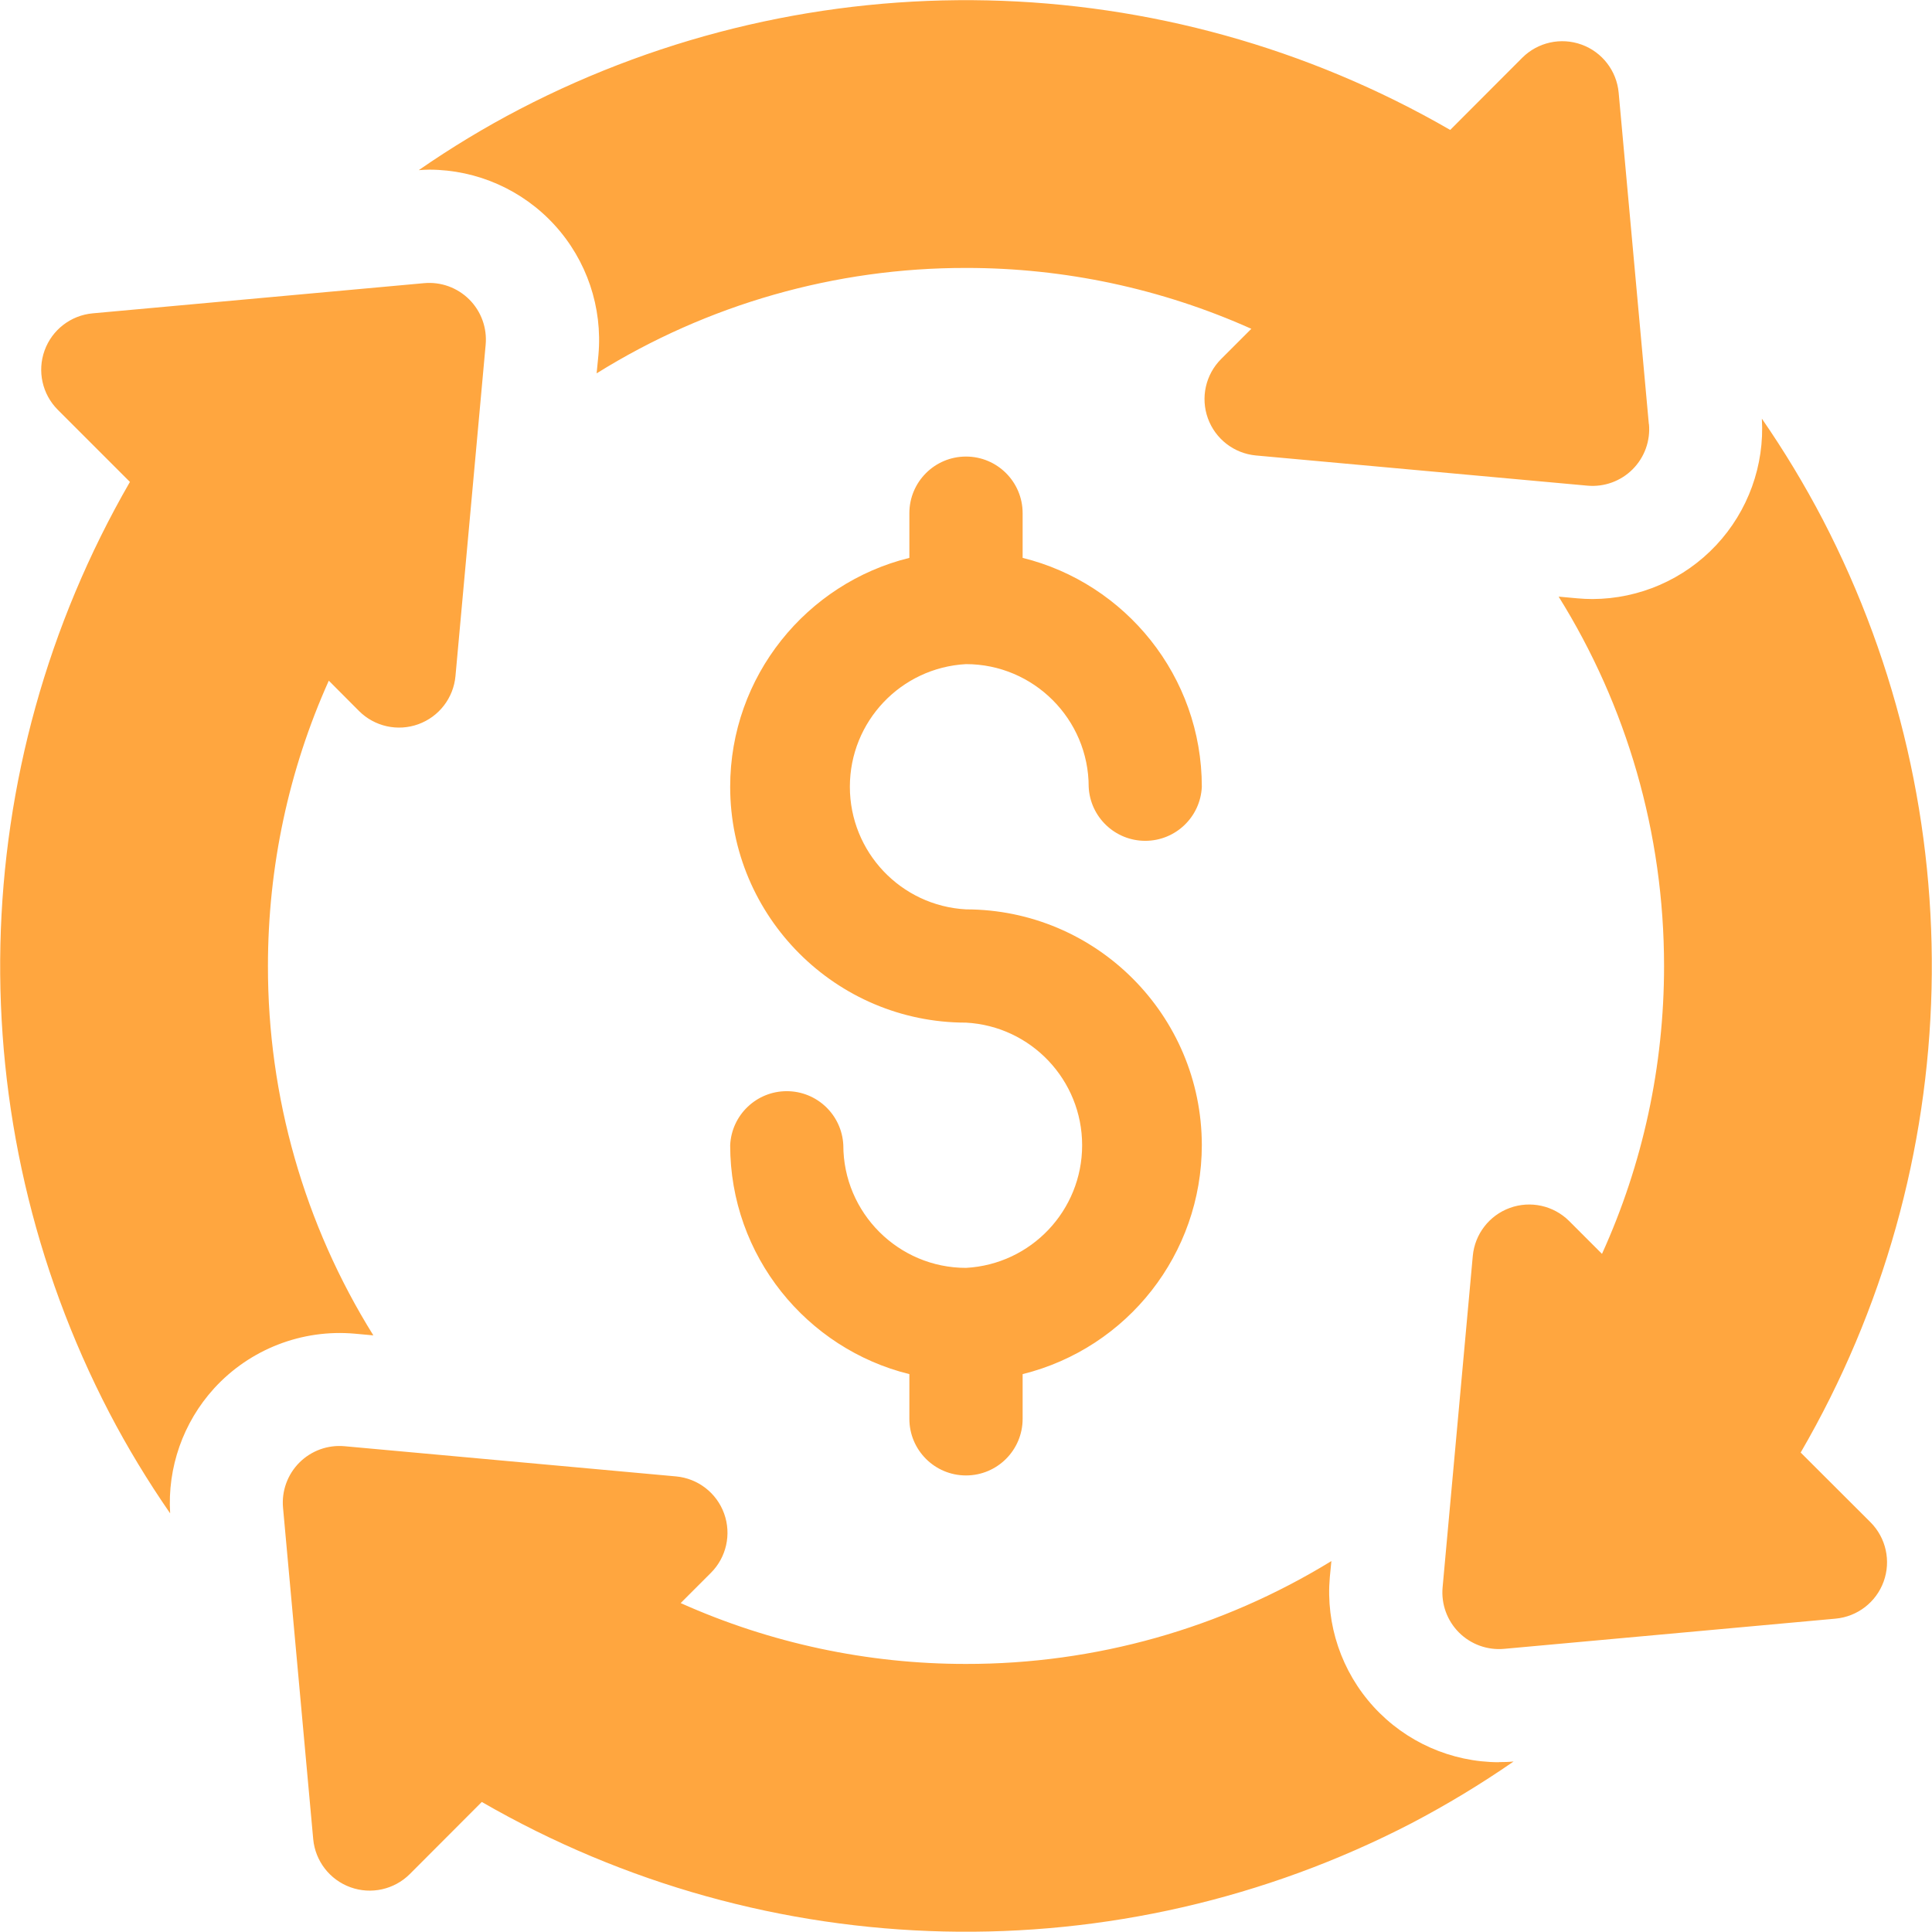
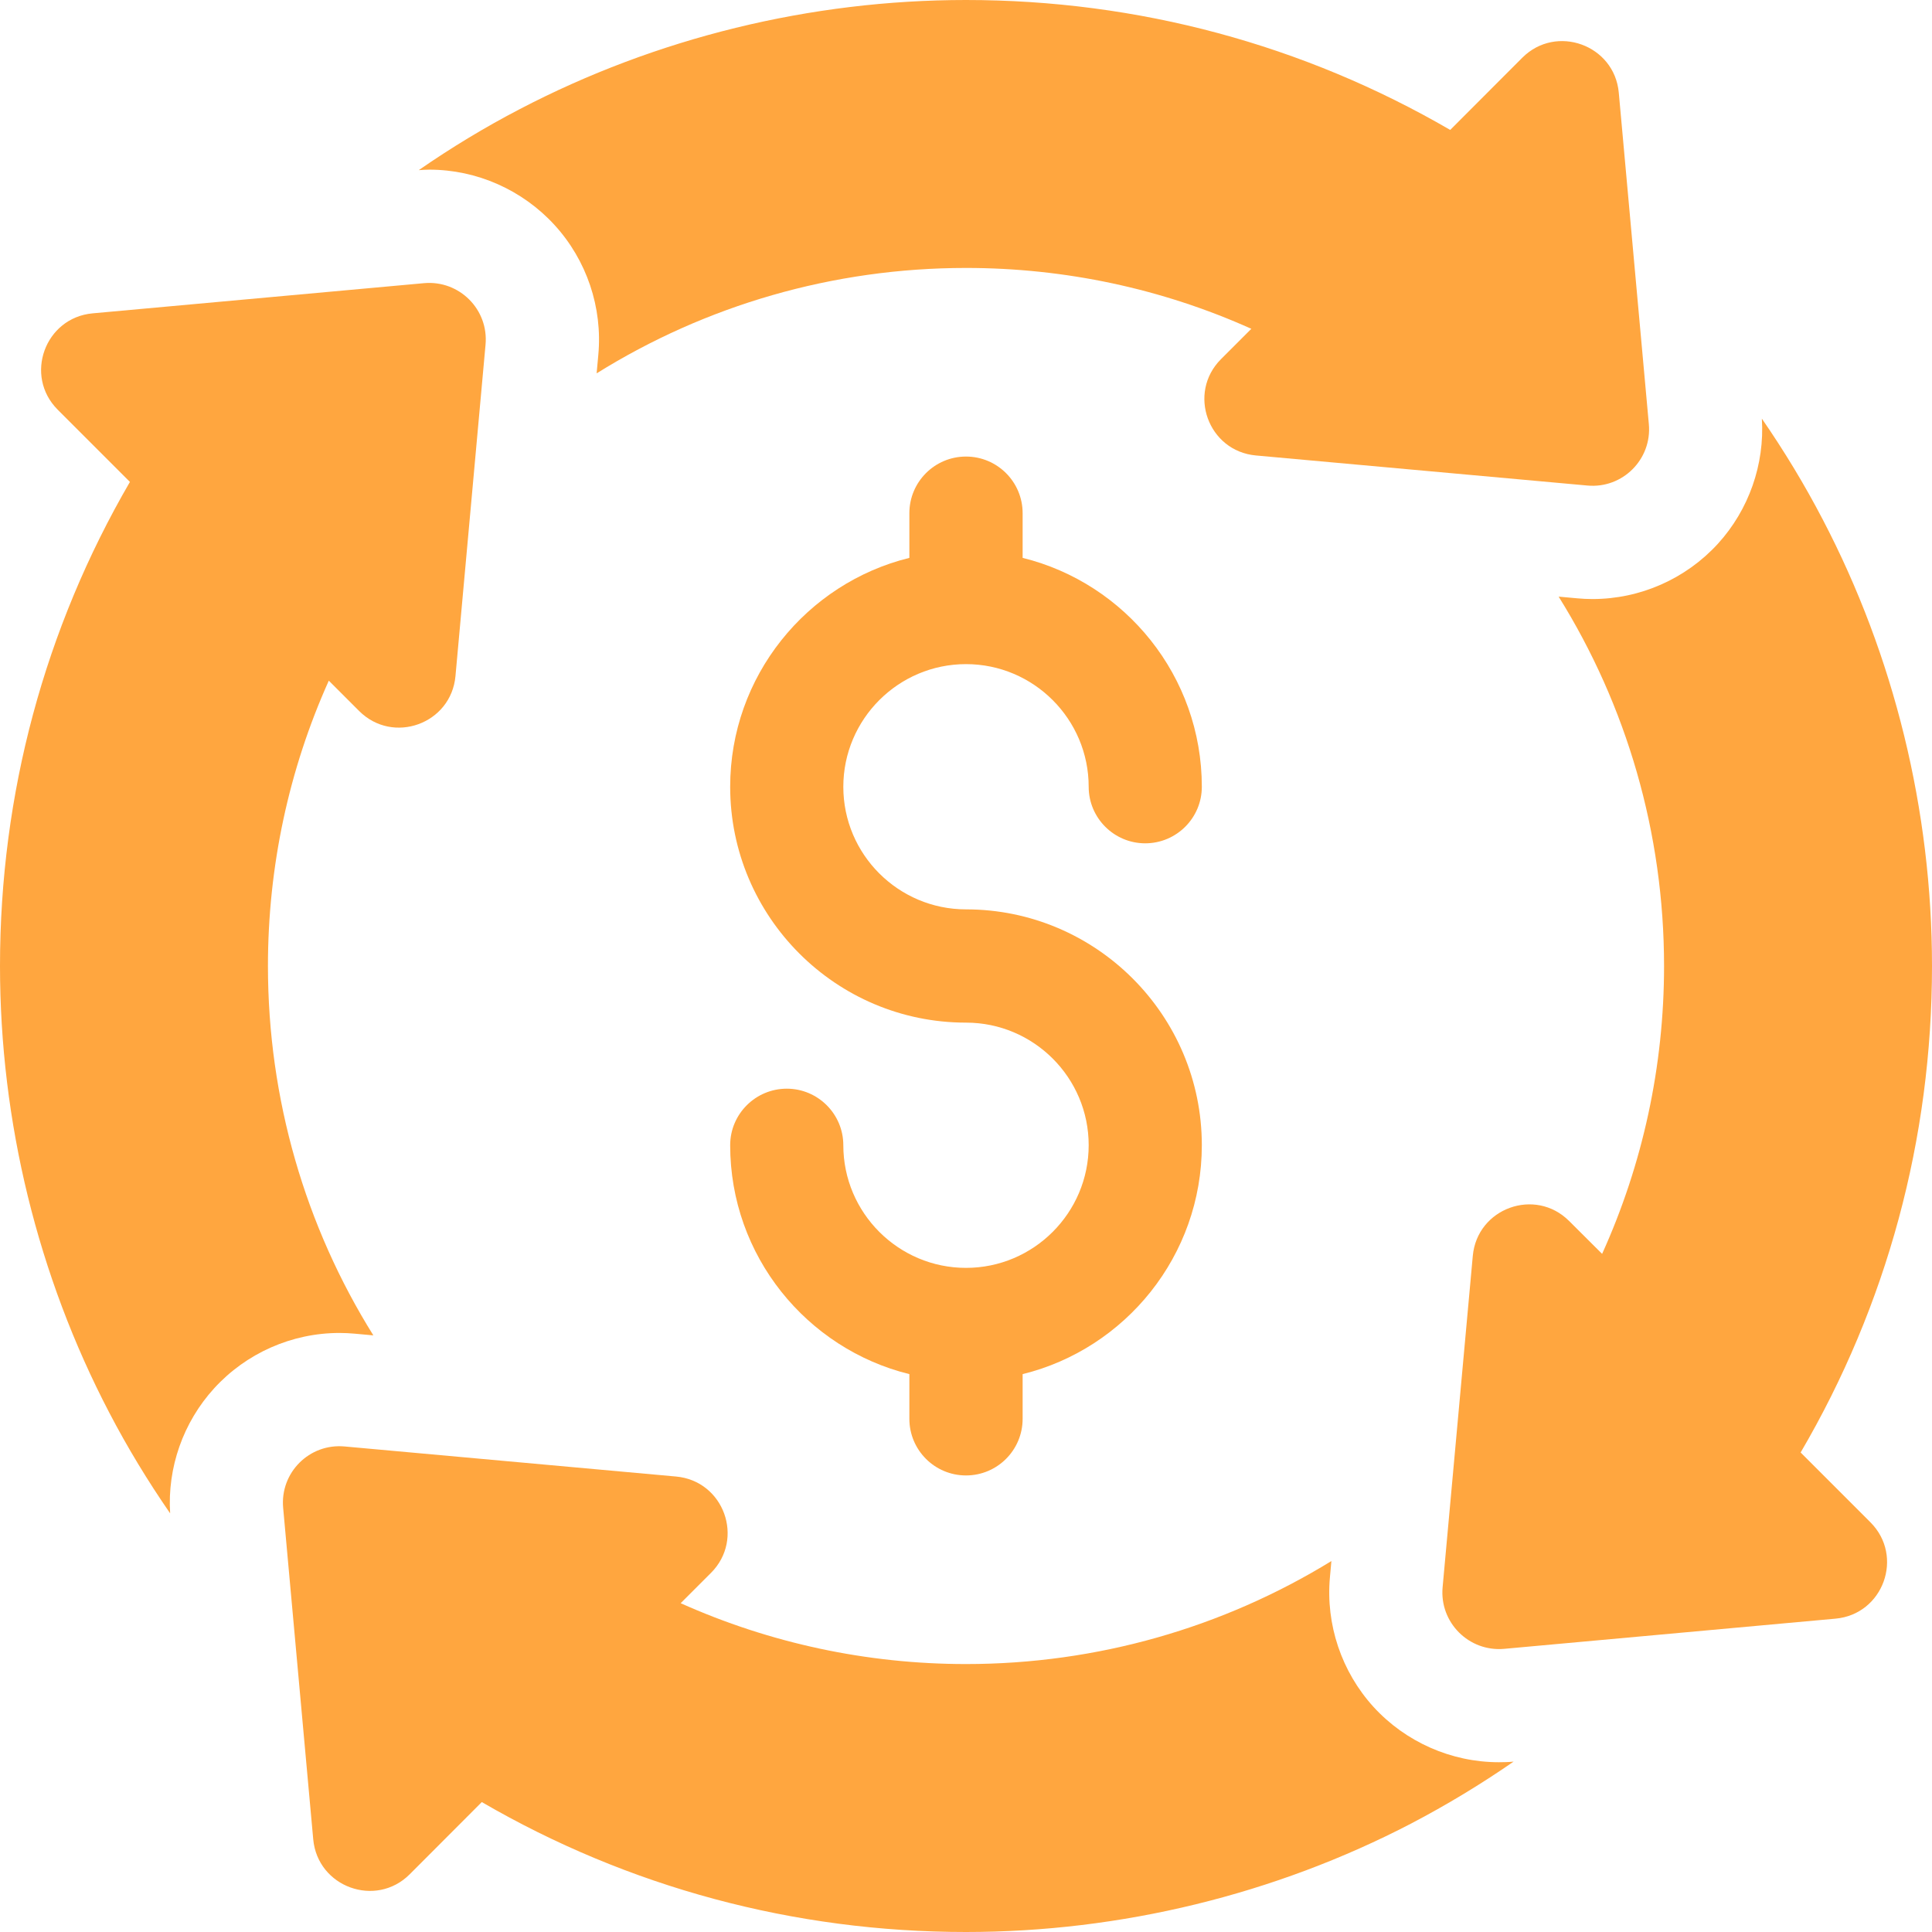
- <svg xmlns="http://www.w3.org/2000/svg" width="16" height="16" fill="none">
-   <path d="M1.773 11.498a1.409 1.409 0 011.166-.453l.153.014A5.768 5.768 0 012.219 8c0-.82.172-1.624.504-2.363l.25.251a.469.469 0 00.799-.289l.25-2.744a.469.469 0 00-.51-.51l-2.745.25a.469.469 0 00-.289.798l.598.598a8.019 8.019 0 00-.171 7.708c.15.288.319.566.504.834a1.41 1.41 0 01.364-1.035zm10.64 3.096a1.409 1.409 0 01-1.4-1.533l.013-.133A5.77 5.77 0 018 13.78a5.77 5.77 0 01-2.363-.504l.25-.25a.469.469 0 00-.288-.799l-2.745-.25a.469.469 0 00-.51.51l.25 2.745a.47.47 0 00.799.289l.597-.598a8.02 8.02 0 007.698.177 8.11 8.11 0 00.847-.512c-.04.004-.081.005-.122.005zm2.499-2.564a8.018 8.018 0 00.183-7.728 7.948 7.948 0 00-.504-.835 1.41 1.41 0 01-1.402 1.494 1.42 1.42 0 01-.128-.006l-.153-.014c.563.903.873 1.957.873 3.059 0 .83-.176 1.64-.514 2.384l-.272-.272a.469.469 0 00-.798.289l-.25 2.745a.469.469 0 00.51.509l2.744-.25a.469.469 0 00.29-.798l-.579-.578zm-1.257-8.518l-.25-2.745a.469.469 0 00-.798-.289l-.597.598A8.018 8.018 0 004.302.905c-.288.15-.567.319-.834.504.03-.002.058-.004.088-.004a1.409 1.409 0 011.4 1.534l-.015.153a5.768 5.768 0 013.06-.873 5.77 5.77 0 012.362.504l-.25.25a.469.469 0 00.288.799l2.745.25a.469.469 0 00.51-.51zM8 7.531A1.017 1.017 0 018 5.5c.56 0 1.016.456 1.016 1.016a.469.469 0 00.937 0c0-.916-.633-1.686-1.484-1.896v-.37a.469.469 0 00-.938 0v.37c-.851.21-1.484.98-1.484 1.896 0 1.077.876 1.953 1.953 1.953A1.017 1.017 0 018 10.5c-.56 0-1.016-.456-1.016-1.016a.469.469 0 00-.937 0c0 .916.633 1.686 1.484 1.896v.37a.469.469 0 10.938 0v-.37a1.956 1.956 0 001.484-1.896A1.955 1.955 0 008 7.531z" fill="#FFA63F" />
+ <svg xmlns="http://www.w3.org/2000/svg" width="16" height="16" viewBox="0 0 16 16" fill="none">
+   <path d="M1.773 11.498C2.039 11.206 2.417 11.039 2.811 11.039C2.853 11.039 2.897 11.041 2.939 11.045L3.092 11.059C2.529 10.157 2.219 9.103 2.219 8C2.219 7.179 2.391 6.376 2.723 5.637L2.974 5.888C3.255 6.169 3.736 5.995 3.772 5.599L4.021 2.855C4.048 2.563 3.804 2.319 3.512 2.345L0.767 2.595C0.372 2.631 0.197 3.112 0.478 3.393L1.076 3.991C0.37 5.205 0 6.576 0 8C0 9.287 0.313 10.566 0.905 11.699C1.055 11.987 1.224 12.265 1.409 12.533C1.385 12.154 1.517 11.779 1.773 11.498Z" fill="#FFA63F" />
+   <path d="M12.413 14.594C12.02 14.594 11.641 14.427 11.375 14.136C11.11 13.845 10.978 13.453 11.014 13.061L11.026 12.928C10.13 13.478 9.088 13.781 8 13.781C7.179 13.781 6.376 13.608 5.637 13.277L5.888 13.026C6.169 12.745 5.995 12.264 5.599 12.228L2.854 11.979C2.562 11.952 2.318 12.196 2.345 12.488L2.594 15.232C2.63 15.628 3.112 15.803 3.393 15.522L3.99 14.924C5.205 15.63 6.576 16 8 16C9.282 16 10.558 15.689 11.688 15.101C11.98 14.948 12.263 14.777 12.535 14.589C12.495 14.593 12.454 14.594 12.413 14.594C12.413 14.594 12.413 14.594 12.413 14.594Z" fill="#FFA63F" />
+   <path d="M14.912 12.029C15.626 10.81 16 9.432 16 8C16 6.713 15.687 5.434 15.095 4.302C14.945 4.014 14.776 3.735 14.591 3.467C14.615 3.846 14.483 4.222 14.227 4.503C13.961 4.794 13.583 4.961 13.189 4.961C13.189 4.961 13.189 4.961 13.189 4.961C13.146 4.961 13.103 4.959 13.061 4.955L12.908 4.941C13.471 5.844 13.781 6.898 13.781 8C13.781 8.829 13.605 9.64 13.268 10.384L12.995 10.112C12.714 9.831 12.233 10.005 12.197 10.401L11.947 13.146C11.921 13.437 12.165 13.681 12.457 13.655L15.201 13.405C15.597 13.369 15.771 12.888 15.49 12.607L14.912 12.029Z" fill="#FFA63F" />
+   <path d="M13.655 3.512L13.406 0.767C13.37 0.372 12.888 0.197 12.607 0.478L12.01 1.076C10.795 0.37 9.424 0 8 0C6.713 0 5.435 0.313 4.302 0.905C4.014 1.055 3.735 1.224 3.468 1.409C3.497 1.407 3.526 1.405 3.556 1.405C3.949 1.405 4.327 1.573 4.593 1.864C4.859 2.155 4.991 2.547 4.955 2.939L4.941 3.092C5.844 2.529 6.898 2.219 8 2.219C8.821 2.219 9.624 2.391 10.363 2.723L10.112 2.974C9.831 3.255 10.005 3.736 10.401 3.772L13.146 4.021C13.437 4.048 13.682 3.804 13.655 3.512Z" fill="#FFA63F" />
+   <path d="M8 7.531C7.44 7.531 6.984 7.076 6.984 6.516C6.984 5.956 7.44 5.5 8 5.5C8.56 5.5 9.016 5.956 9.016 6.516C9.016 6.774 9.226 6.984 9.484 6.984C9.743 6.984 9.953 6.774 9.953 6.516C9.953 5.6 9.32 4.83 8.469 4.62V4.25C8.469 3.991 8.259 3.781 8 3.781C7.741 3.781 7.531 3.991 7.531 4.25V4.62C6.68 4.83 6.047 5.6 6.047 6.516C6.047 7.593 6.923 8.469 8 8.469C8.56 8.469 9.016 8.924 9.016 9.484C9.016 10.044 8.56 10.5 8 10.5C7.44 10.5 6.984 10.044 6.984 9.484C6.984 9.226 6.774 9.016 6.516 9.016C6.257 9.016 6.047 9.226 6.047 9.484C6.047 10.4 6.68 11.17 7.531 11.38V11.75C7.531 12.009 7.741 12.219 8 12.219C8.259 12.219 8.469 12.009 8.469 11.75V11.38C9.32 11.17 9.953 10.4 9.953 9.484C9.953 8.407 9.077 7.531 8 7.531Z" fill="#FFA63F" />
</svg>
